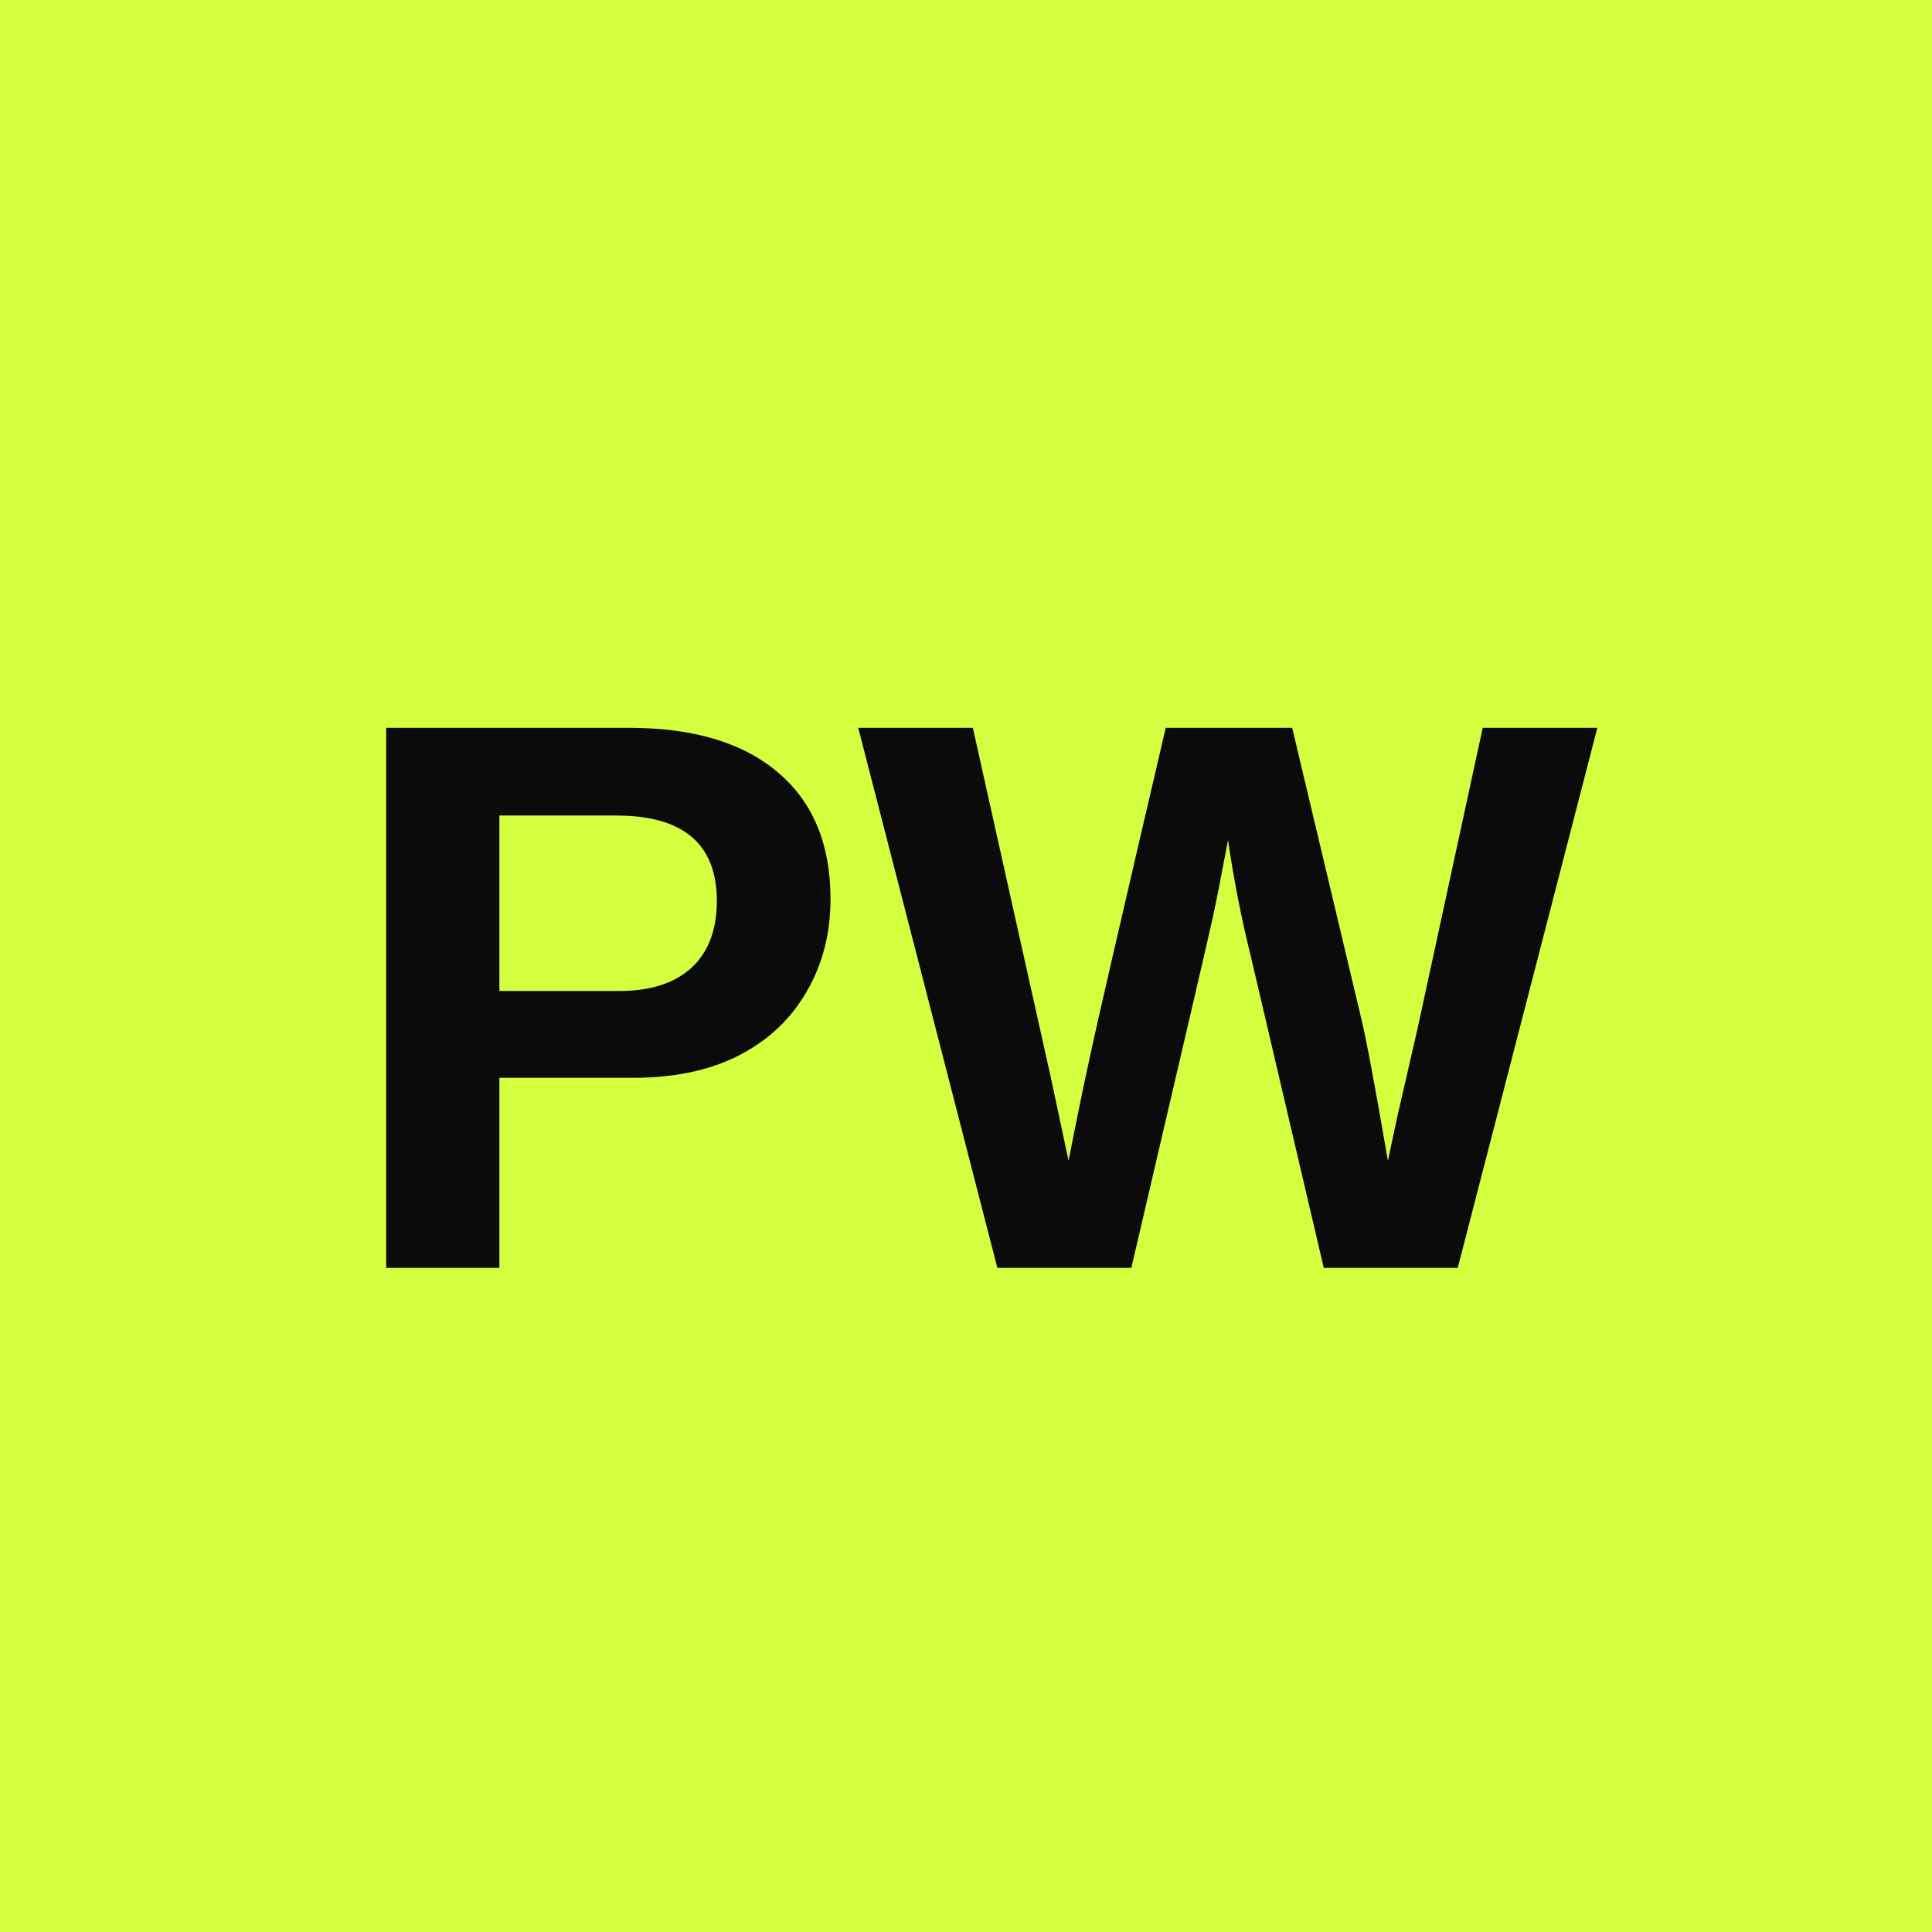
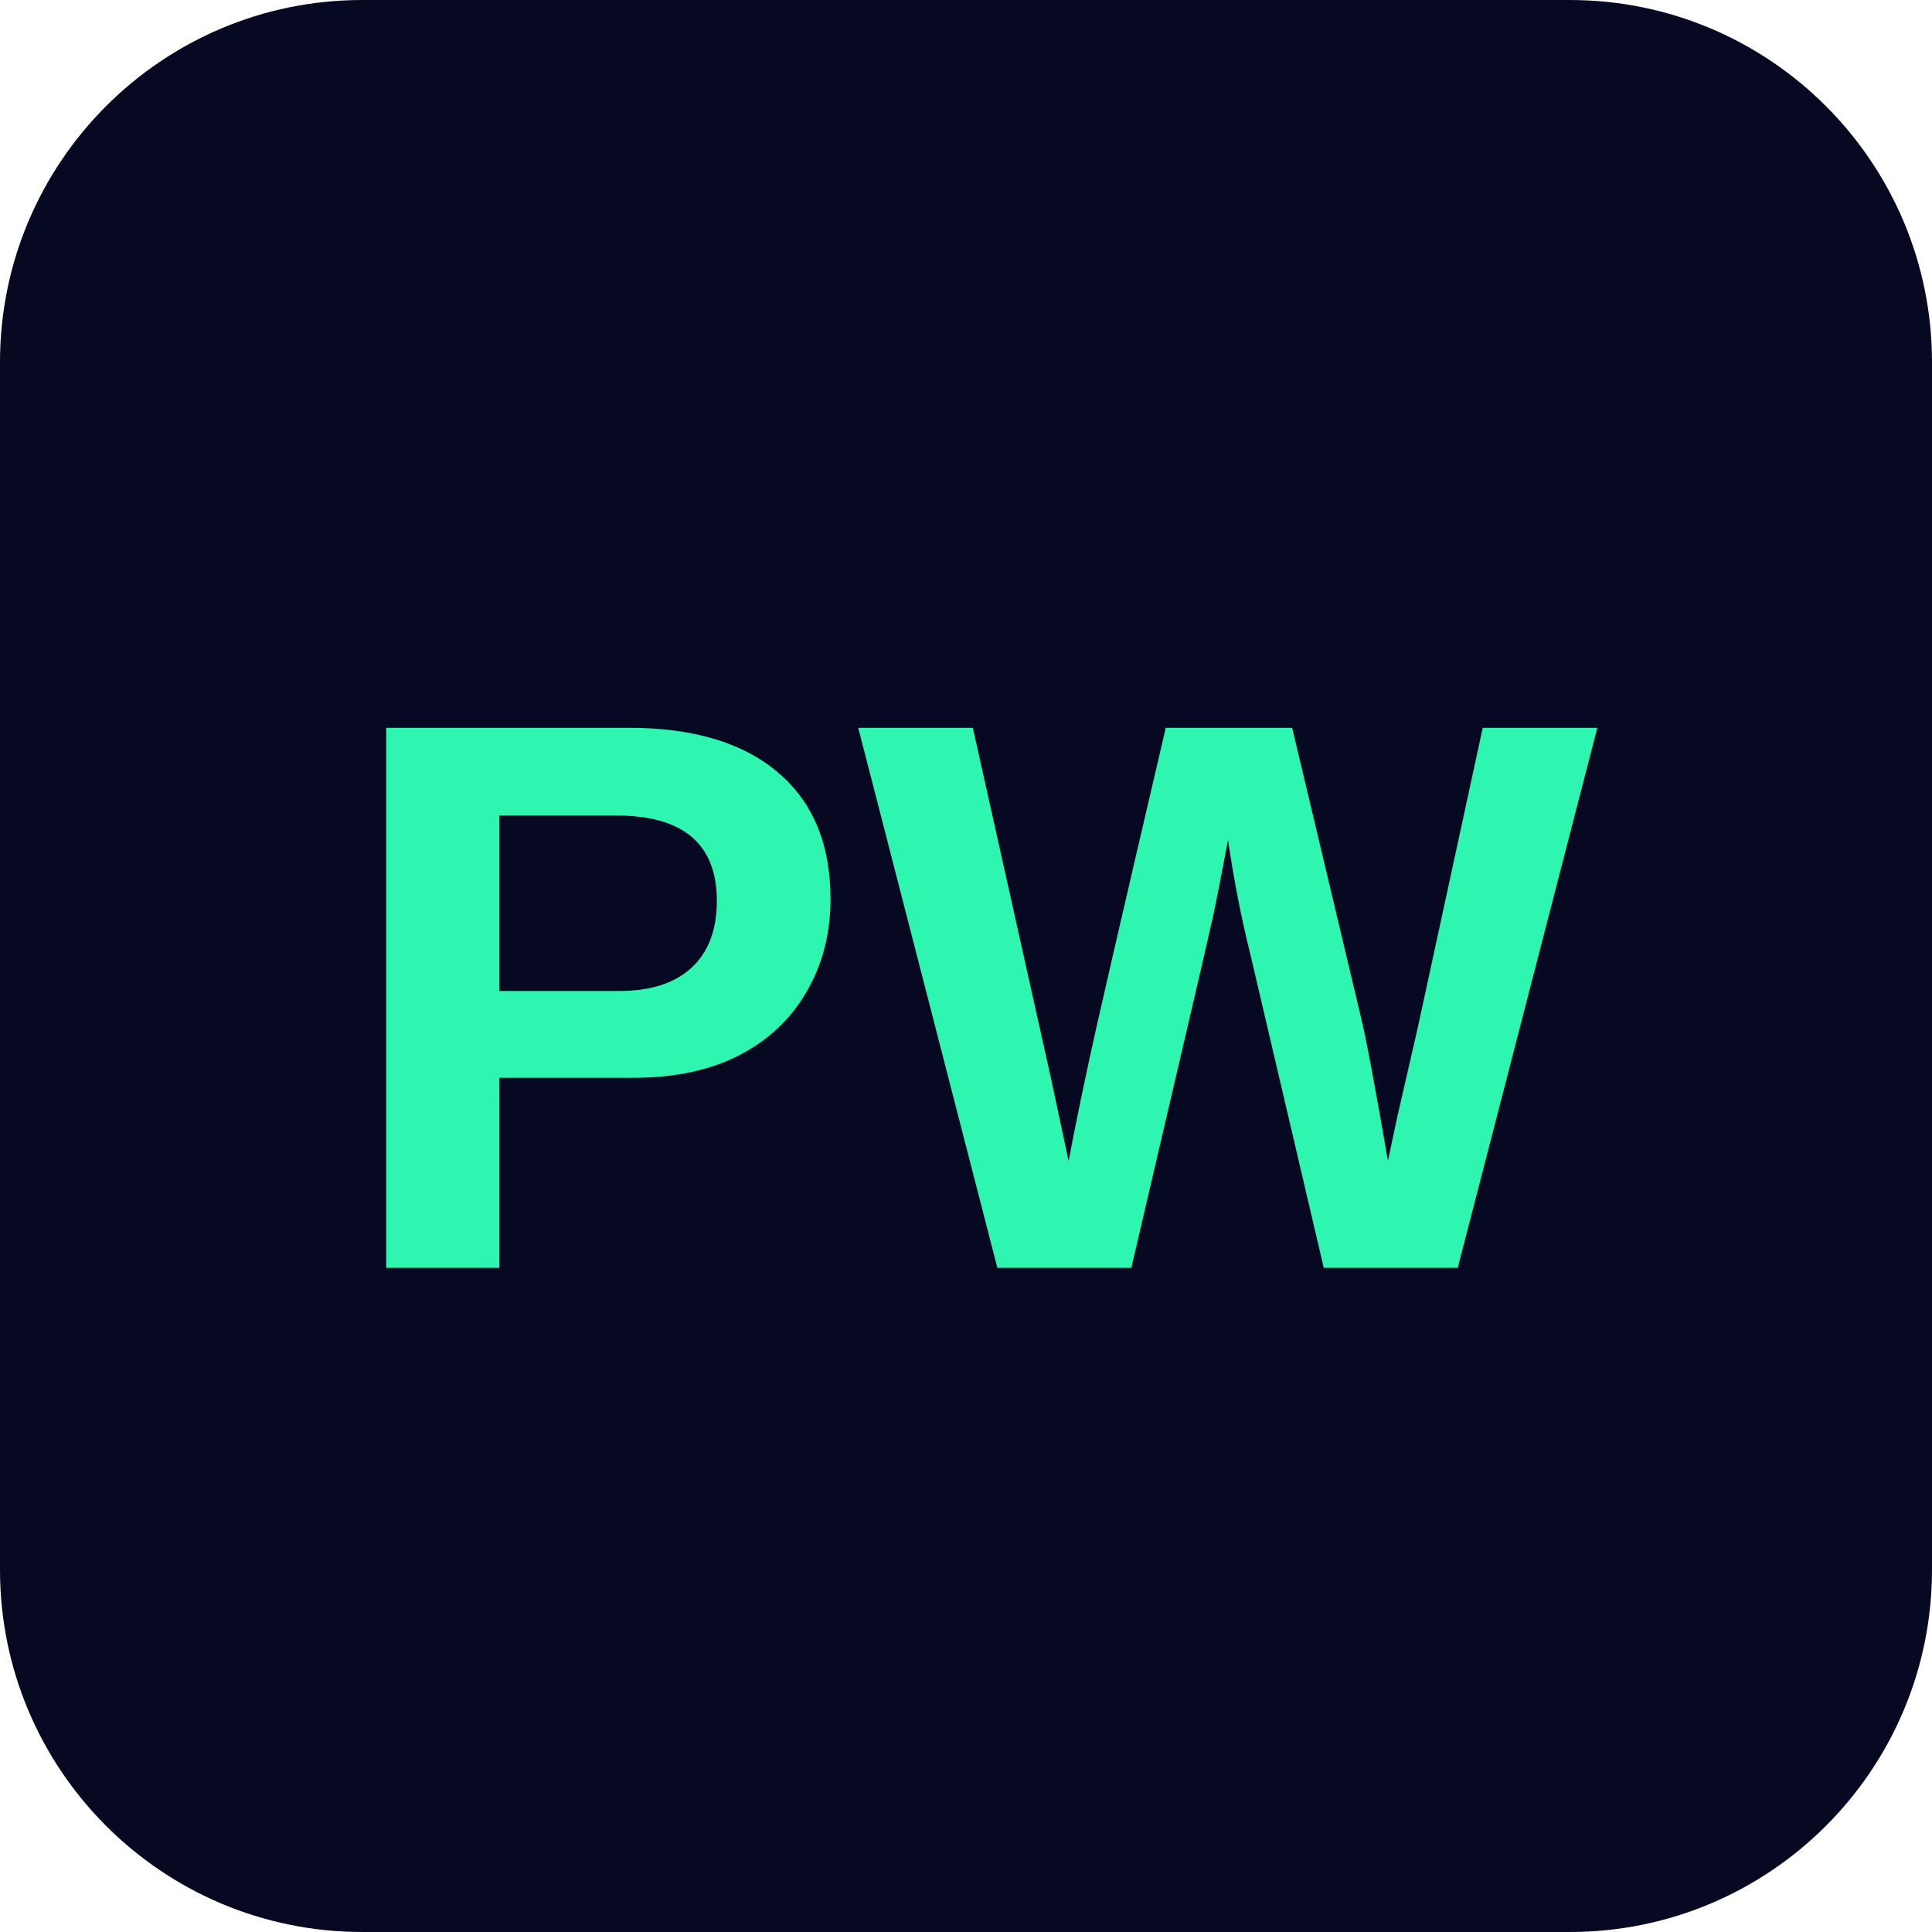
<svg xmlns="http://www.w3.org/2000/svg" viewBox="0 0 64 64">
-   <rect width="64" height="64" fill="#D4FF3F" />
-   <text x="32" y="42" text-anchor="middle" font-family="Arial Black, Arial, sans-serif" font-weight="900" font-size="26" fill="#0B0B0C">PW</text>
+   <rect width="64" height="64" rx="12" fill="#070822" />
+   <text x="32" y="42" text-anchor="middle" font-family="Arial Black, Arial, sans-serif" font-weight="900" font-size="26" fill="#2EF5B0">PW</text>
</svg>
